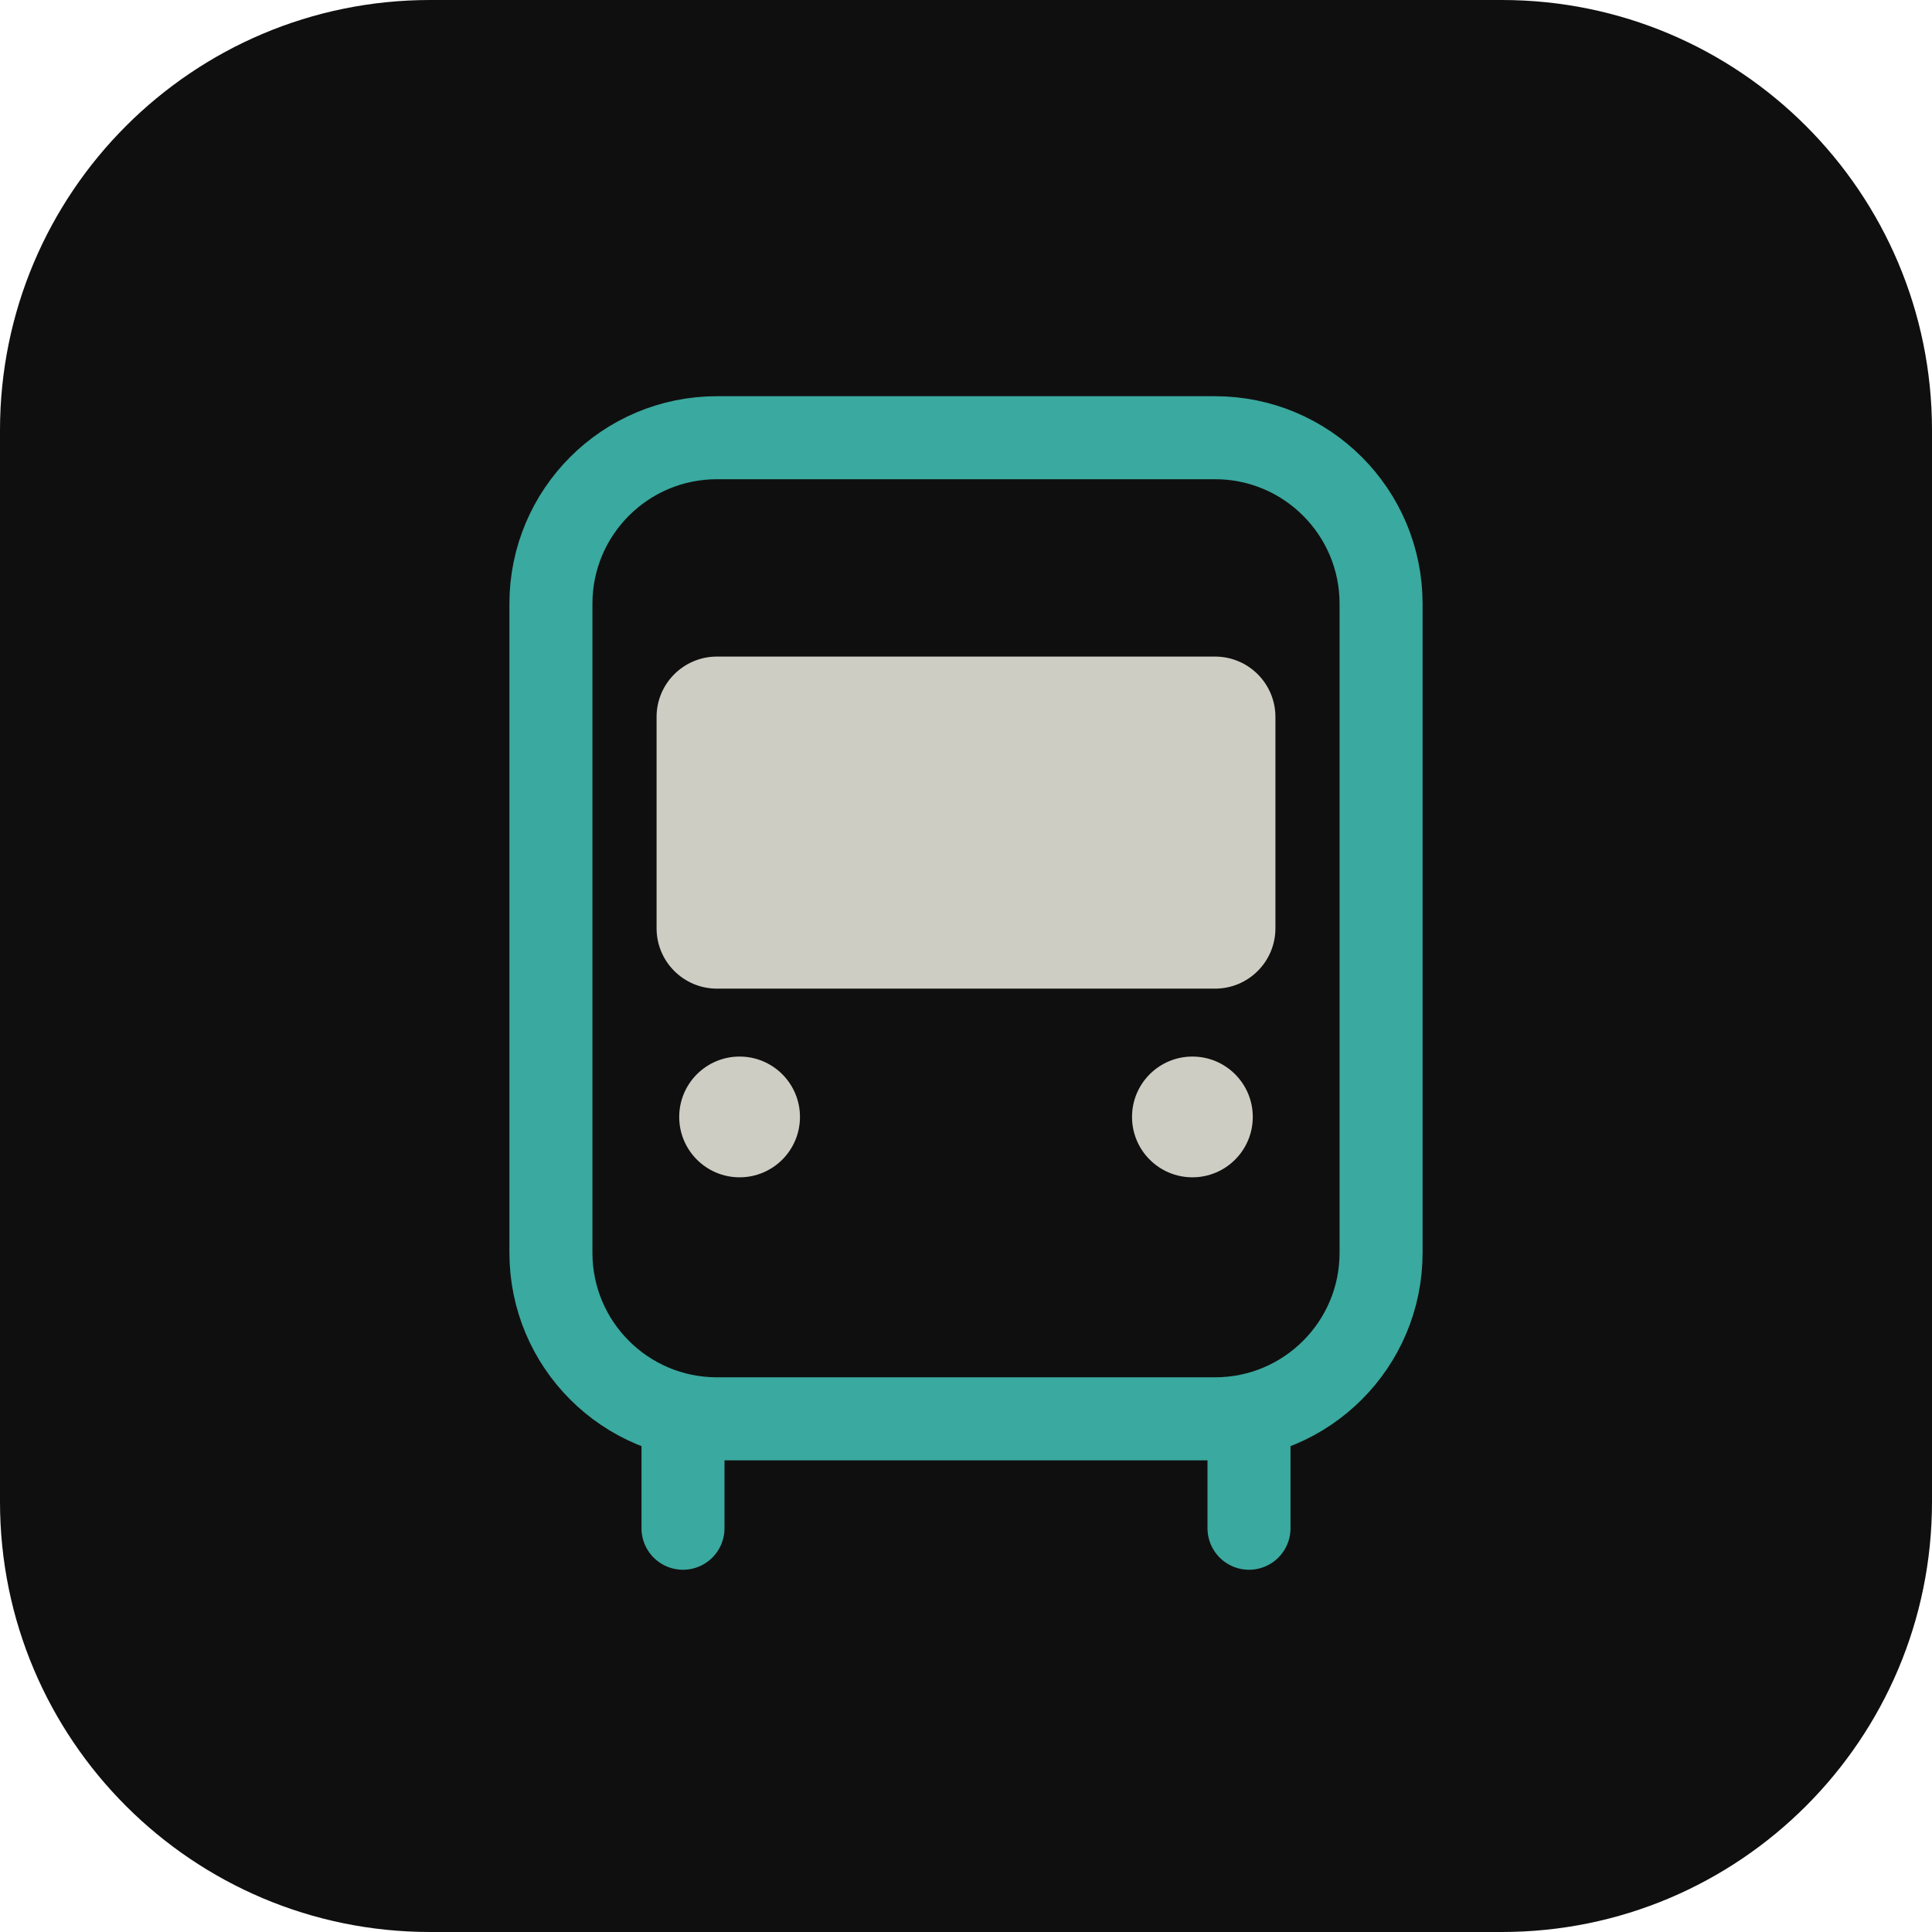
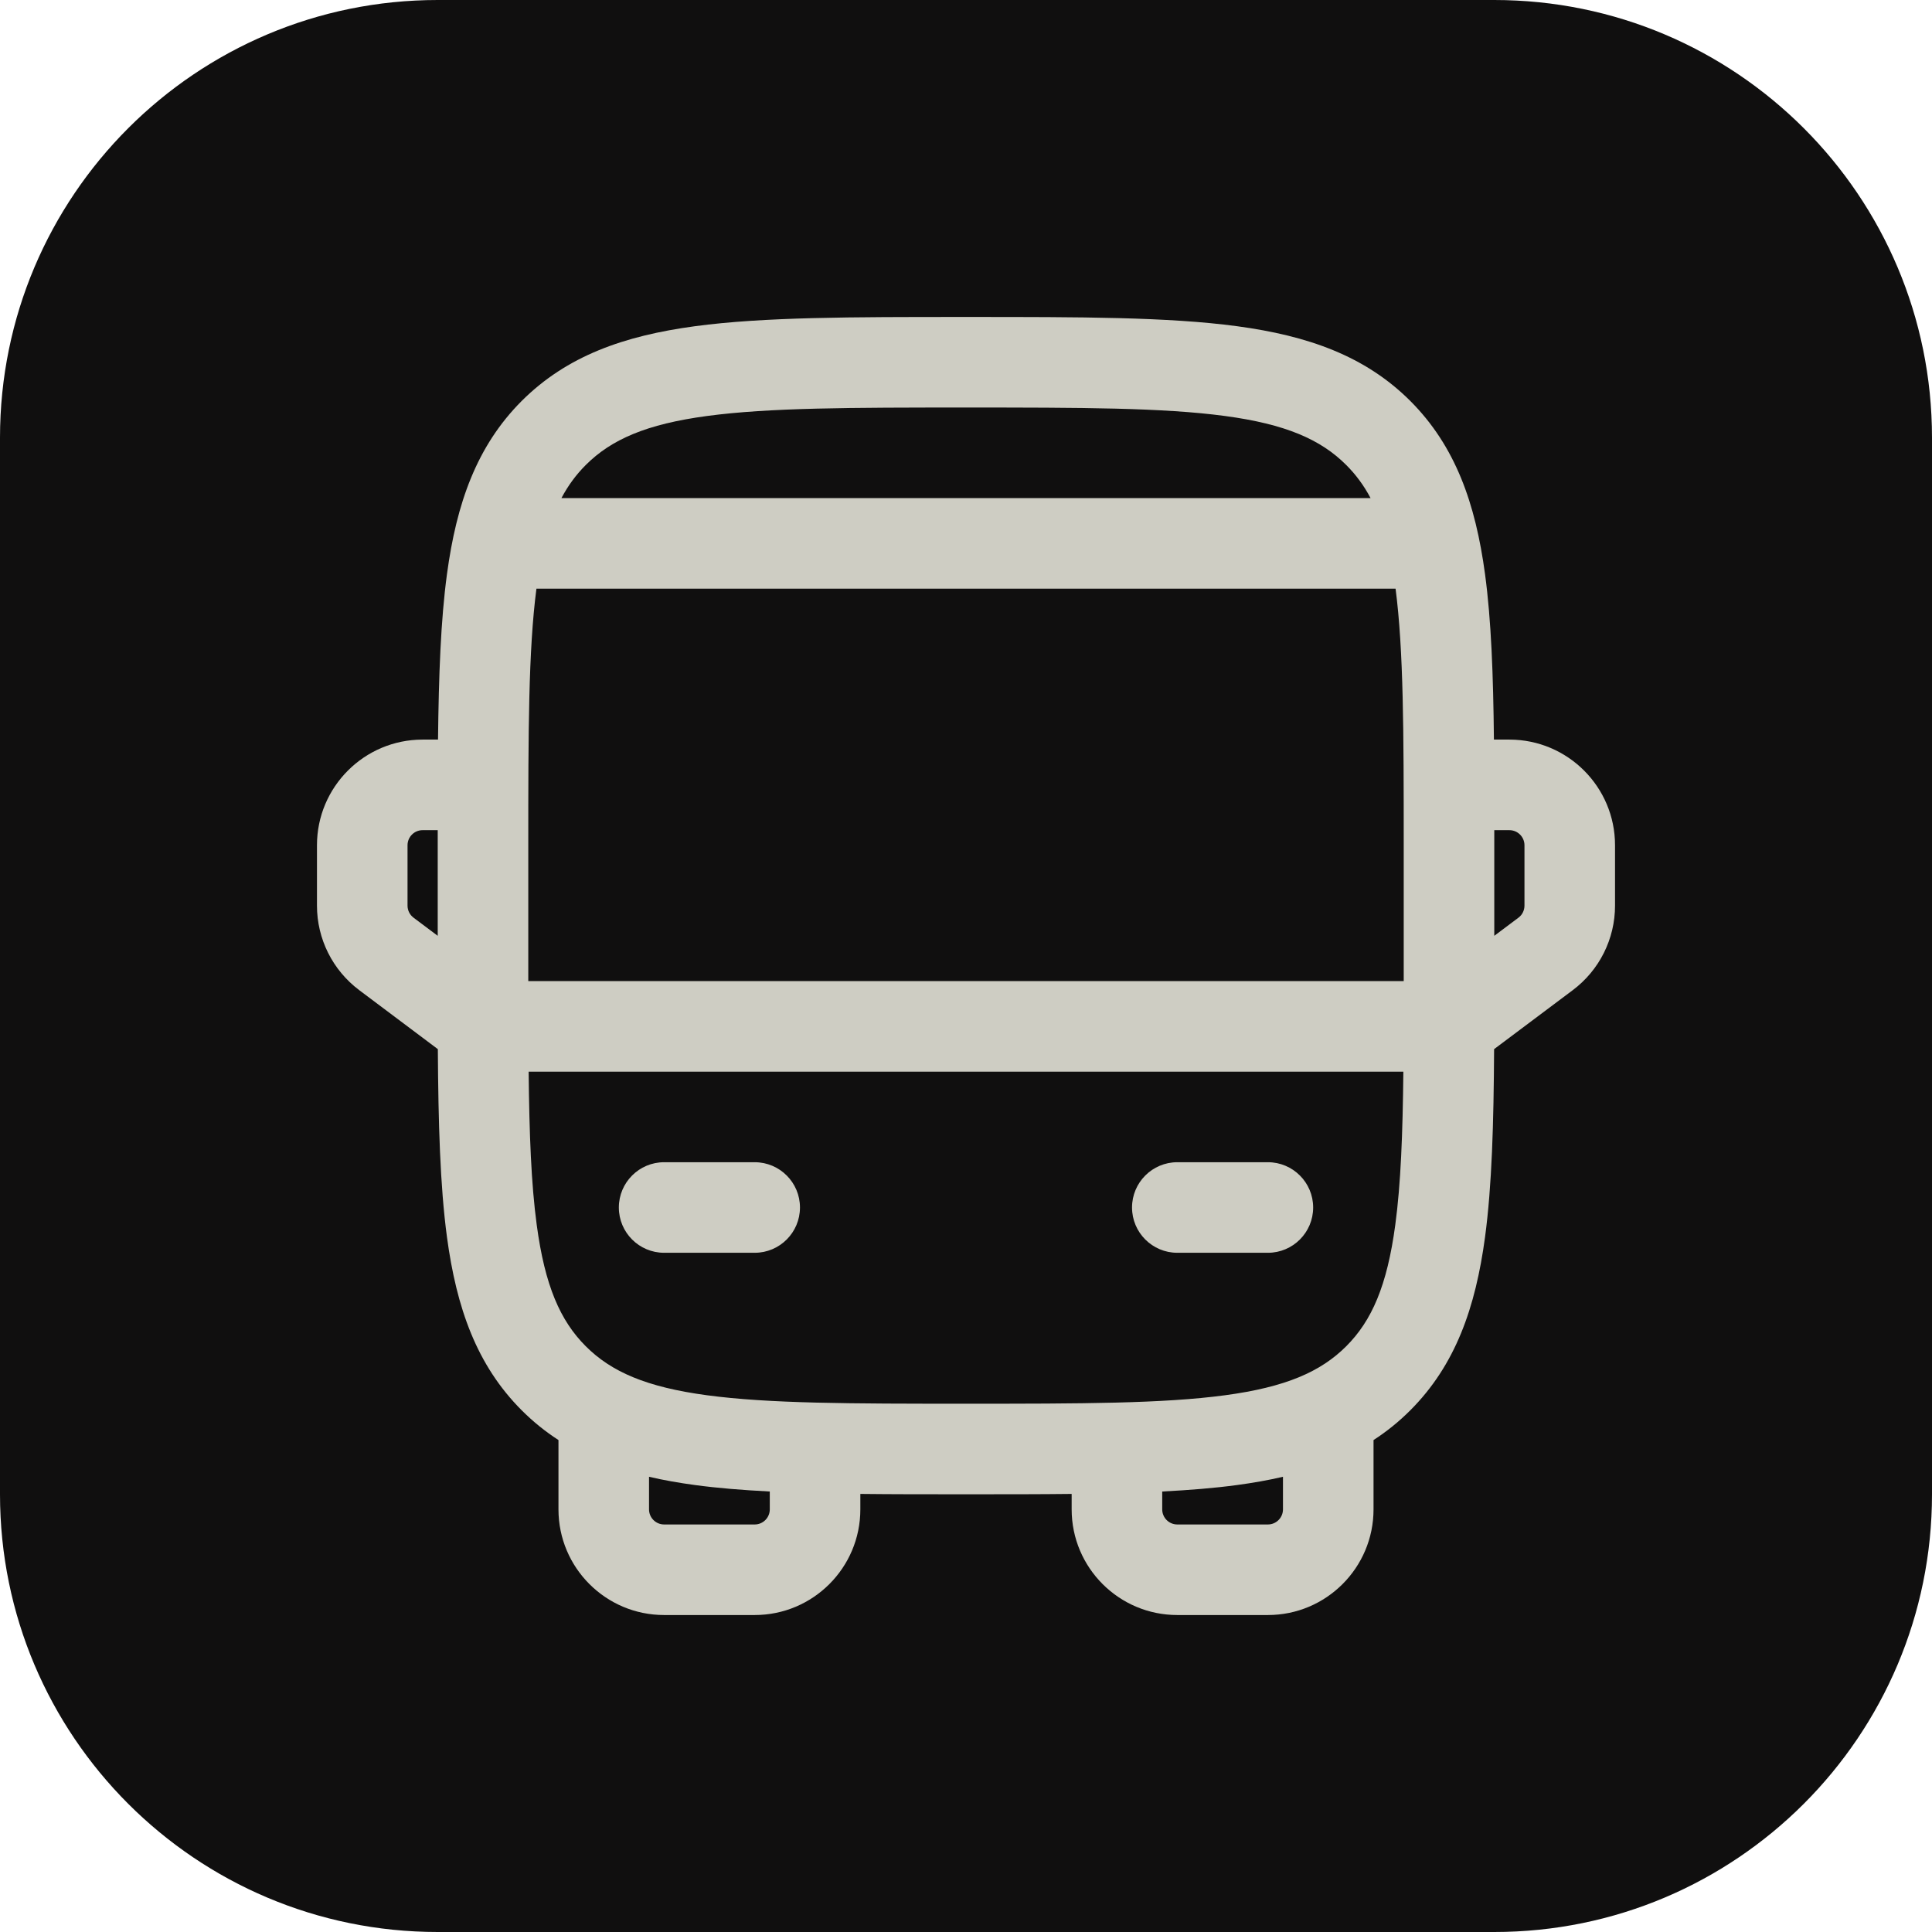
<svg xmlns="http://www.w3.org/2000/svg" width="1024" height="1024" viewBox="0 0 1024 1024">
-   <rect width="1024" height="1024" rx="228" fill="#100F0F" />
-   <g stroke-linecap="round" stroke-linejoin="round">
-     <rect x="292" y="232" width="440" height="520" rx="88" fill="none" stroke="#3AA99F" stroke-width="44" />
-     <rect x="348" y="348" width="328" height="176" rx="32" fill="#CECDC3" />
-     <circle cx="392" cy="592" r="32" fill="#CECDC3" />
-     <circle cx="632" cy="592" r="32" fill="#CECDC3" />
-     <line x1="362" y1="752" x2="362" y2="810" stroke="#3AA99F" stroke-width="44" />
-     <line x1="662" y1="752" x2="662" y2="810" stroke="#3AA99F" stroke-width="44" />
+   <rect width="1024" height="1024" rx="232" fill="#100F0F" />
+   <g transform="translate(128 128) scale(32)">
+     <path fill-rule="evenodd" clip-rule="evenodd" d="M11.944 1.25H12.056C13.894 1.25 15.35 1.25 16.489 1.403C17.661 1.561 18.61 1.893 19.359 2.641C20.107 3.39 20.439 4.339 20.597 5.511C20.7 6.275 20.733 7.181 20.744 8.25H21C21.966 8.25 22.75 9.034 22.75 10V11C22.75 11.551 22.491 12.069 22.05 12.4L20.747 13.377C20.74 14.609 20.711 15.637 20.597 16.489C20.439 17.661 20.107 18.61 19.359 19.359C19.169 19.549 18.966 19.712 18.75 19.852V21C18.75 21.966 17.966 22.75 17 22.75H15.5C14.534 22.75 13.75 21.966 13.75 21V20.744C13.225 20.75 12.662 20.75 12.056 20.75H11.944C11.338 20.75 10.775 20.75 10.25 20.744V21C10.25 21.966 9.466 22.75 8.5 22.75H7C6.034 22.75 5.25 21.966 5.25 21V19.852C5.034 19.712 4.831 19.549 4.641 19.359C3.893 18.61 3.561 17.661 3.403 16.489C3.289 15.637 3.26 14.609 3.252 13.377L1.95 12.4C1.509 12.069 1.25 11.551 1.25 11V10C1.25 9.034 2.034 8.25 3 8.25H3.255C3.267 7.181 3.3 6.275 3.403 5.511C3.561 4.339 3.893 3.39 4.641 2.641C5.39 1.893 6.339 1.561 7.511 1.403C8.65 1.25 10.106 1.25 11.944 1.25ZM3.25 9.75H3C2.862 9.75 2.75 9.862 2.75 10V11C2.75 11.079 2.787 11.153 2.85 11.2L3.25 11.5L3.25 9.944C3.25 9.879 3.25 9.814 3.25 9.75ZM4.756 13.75C4.767 14.784 4.798 15.608 4.89 16.289C5.025 17.295 5.279 17.875 5.702 18.298C6.125 18.721 6.705 18.975 7.711 19.11C8.739 19.248 10.093 19.25 12 19.25C13.907 19.25 15.261 19.248 16.289 19.11C17.295 18.975 17.875 18.721 18.298 18.298C18.721 17.875 18.975 17.295 19.11 16.289C19.202 15.608 19.233 14.784 19.244 13.75H4.756ZM19.25 12.25H4.75C4.75 12.168 4.75 12.084 4.75 12V10C4.75 8.117 4.752 6.773 4.885 5.75H19.115C19.248 6.773 19.25 8.117 19.25 10V12C19.25 12.084 19.25 12.168 19.25 12.25ZM20.75 11.5L21.15 11.2C21.213 11.153 21.25 11.079 21.25 11V10C21.25 9.862 21.138 9.75 21 9.75H20.75C20.75 9.814 20.75 9.879 20.75 9.944V11.5ZM18.701 4.25C18.588 4.037 18.455 3.859 18.298 3.702C17.875 3.279 17.295 3.025 16.289 2.89C15.261 2.752 13.907 2.75 12 2.75C10.093 2.75 8.739 2.752 7.711 2.89C6.705 3.025 6.125 3.279 5.702 3.702C5.545 3.859 5.412 4.037 5.299 4.25H18.701ZM6.75 20.46V21C6.75 21.138 6.862 21.25 7 21.25H8.5C8.638 21.25 8.75 21.138 8.75 21V20.704C8.301 20.681 7.888 20.648 7.511 20.597C7.246 20.561 6.992 20.517 6.75 20.46ZM15.25 20.704V21C15.25 21.138 15.362 21.25 15.5 21.25H17C17.138 21.25 17.25 21.138 17.25 21V20.46C17.008 20.517 16.754 20.561 16.489 20.597C16.112 20.648 15.699 20.681 15.25 20.704ZM6.25 16C6.25 15.586 6.586 15.25 7 15.25H8.5C8.914 15.25 9.25 15.586 9.25 16C9.25 16.414 8.914 16.75 8.5 16.75H7C6.586 16.75 6.25 16.414 6.25 16ZM14.75 16C14.75 15.586 15.086 15.25 15.5 15.25H17C17.414 15.25 17.75 15.586 17.75 16C17.75 16.414 17.414 16.75 17 16.75H15.5C15.086 16.75 14.75 16.414 14.75 16Z" fill="#CECDC3" />
  </g>
</svg>
